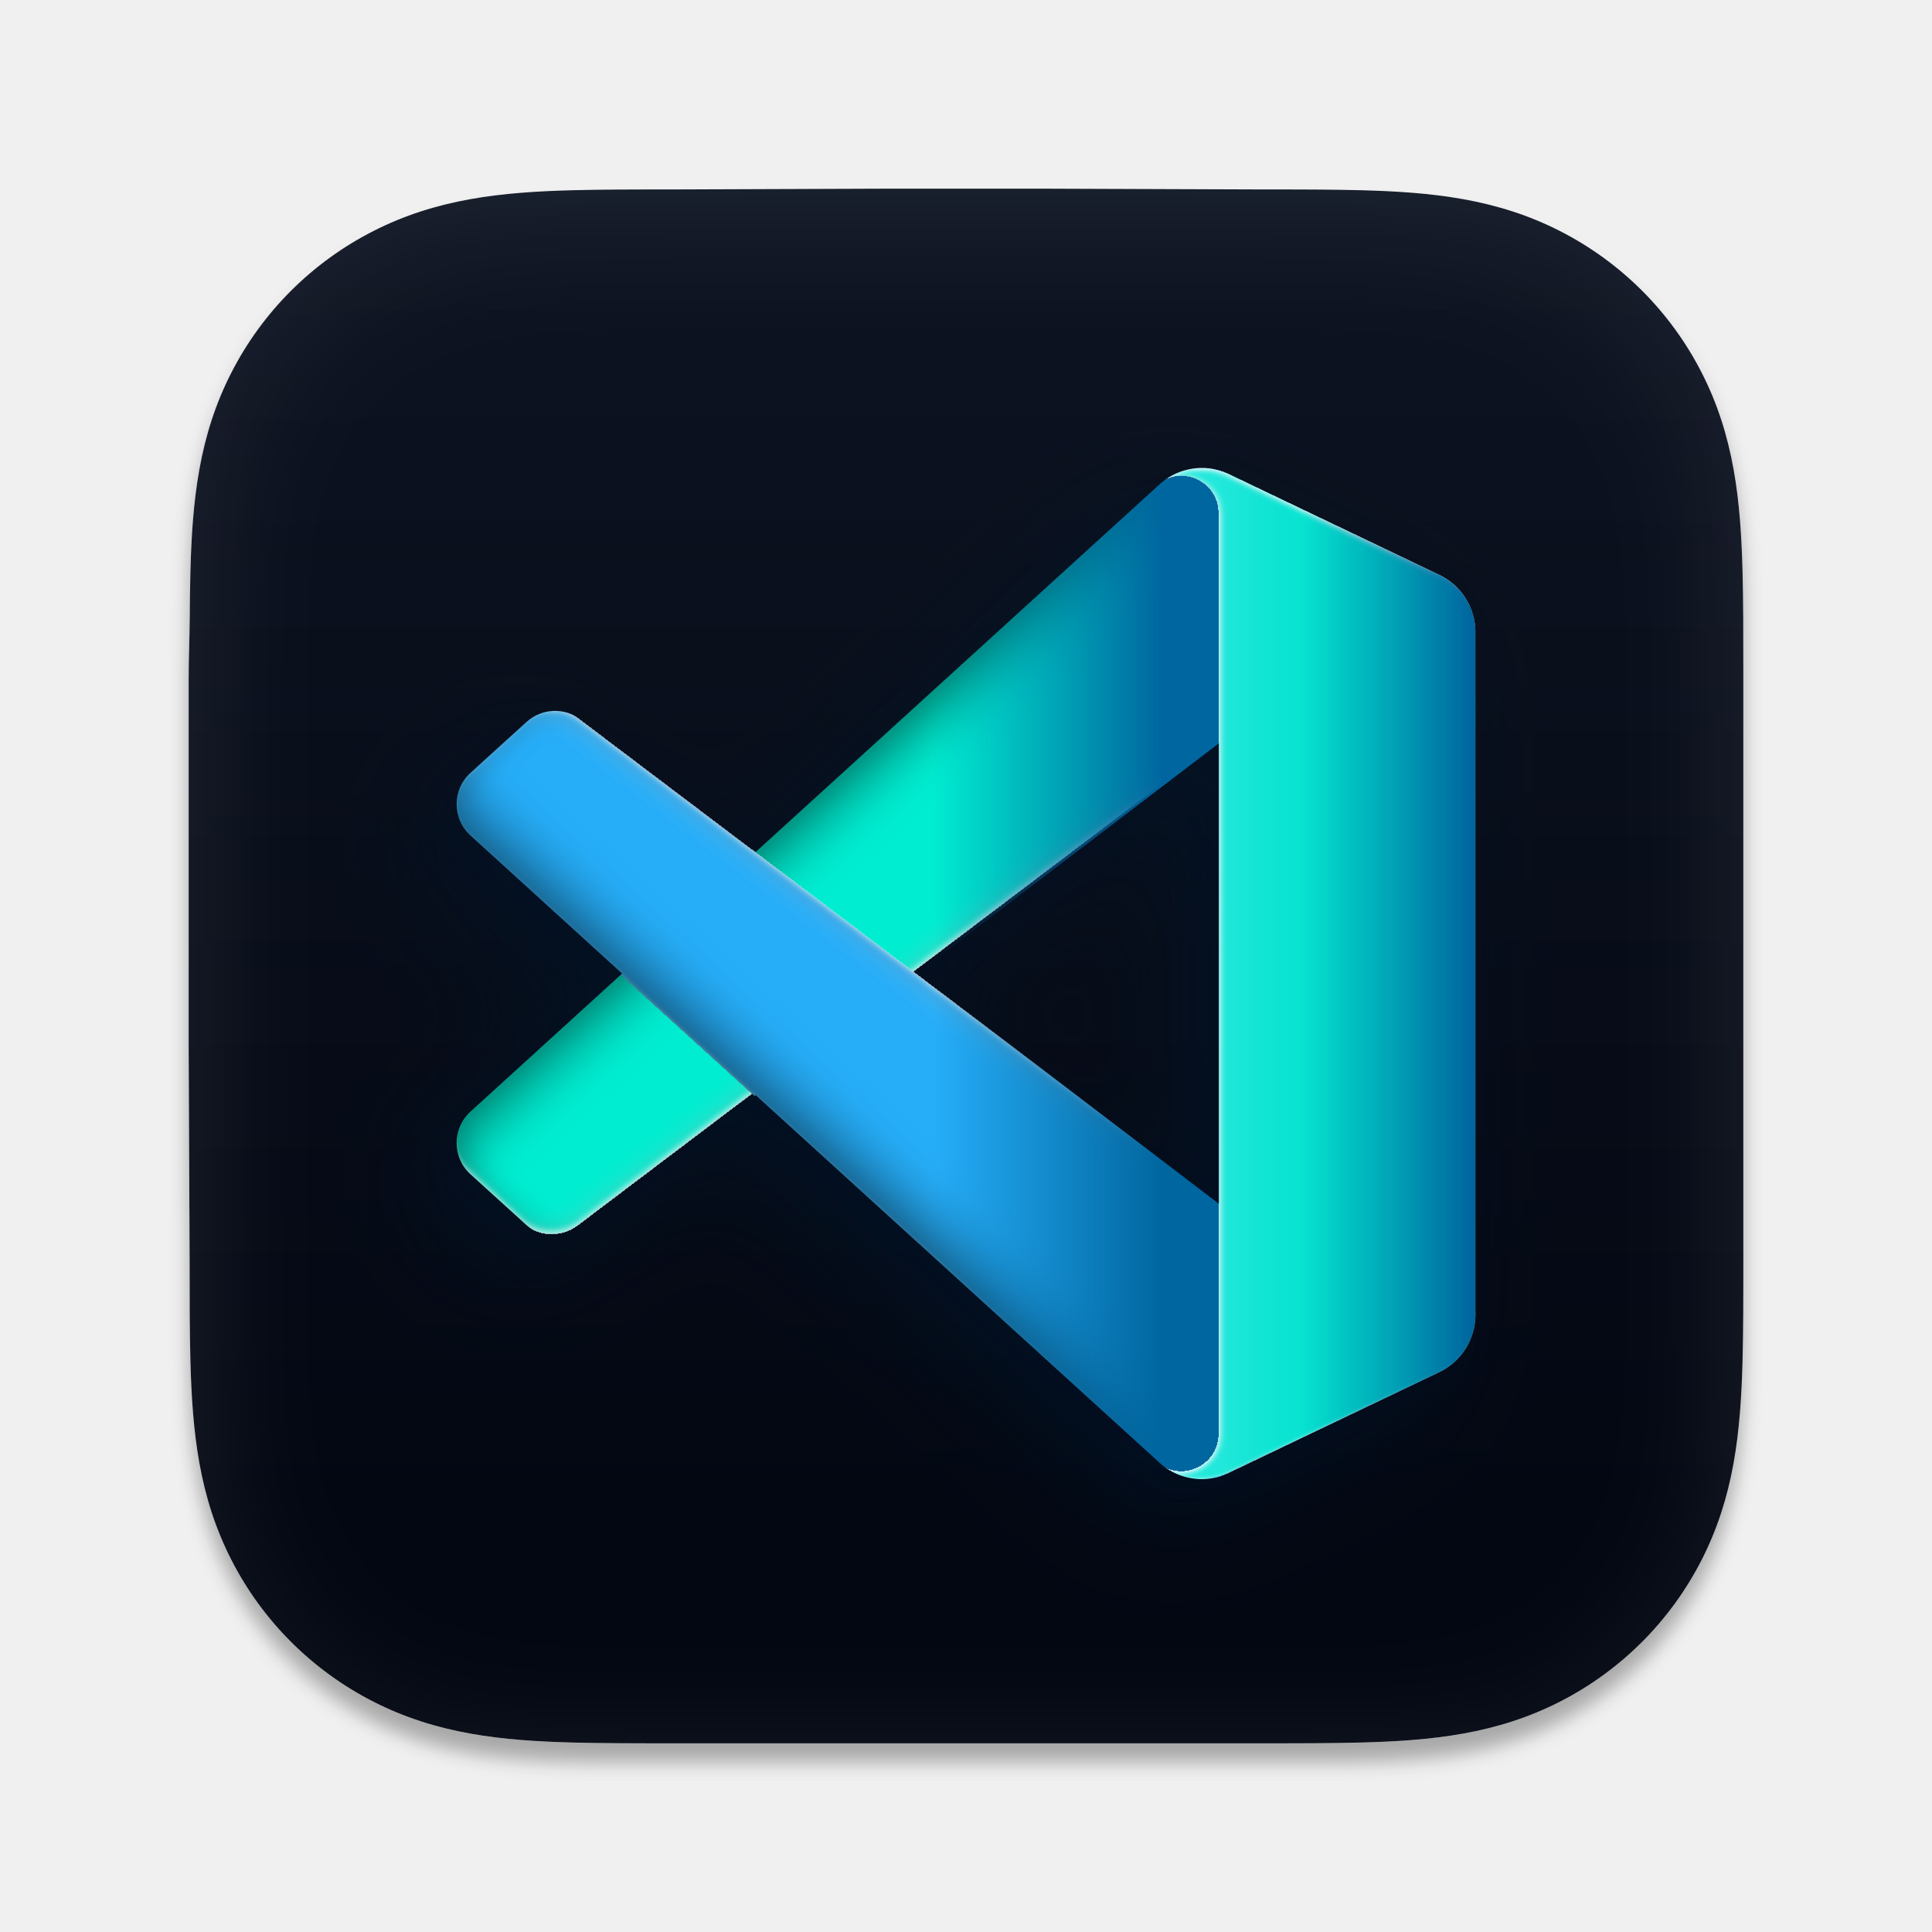
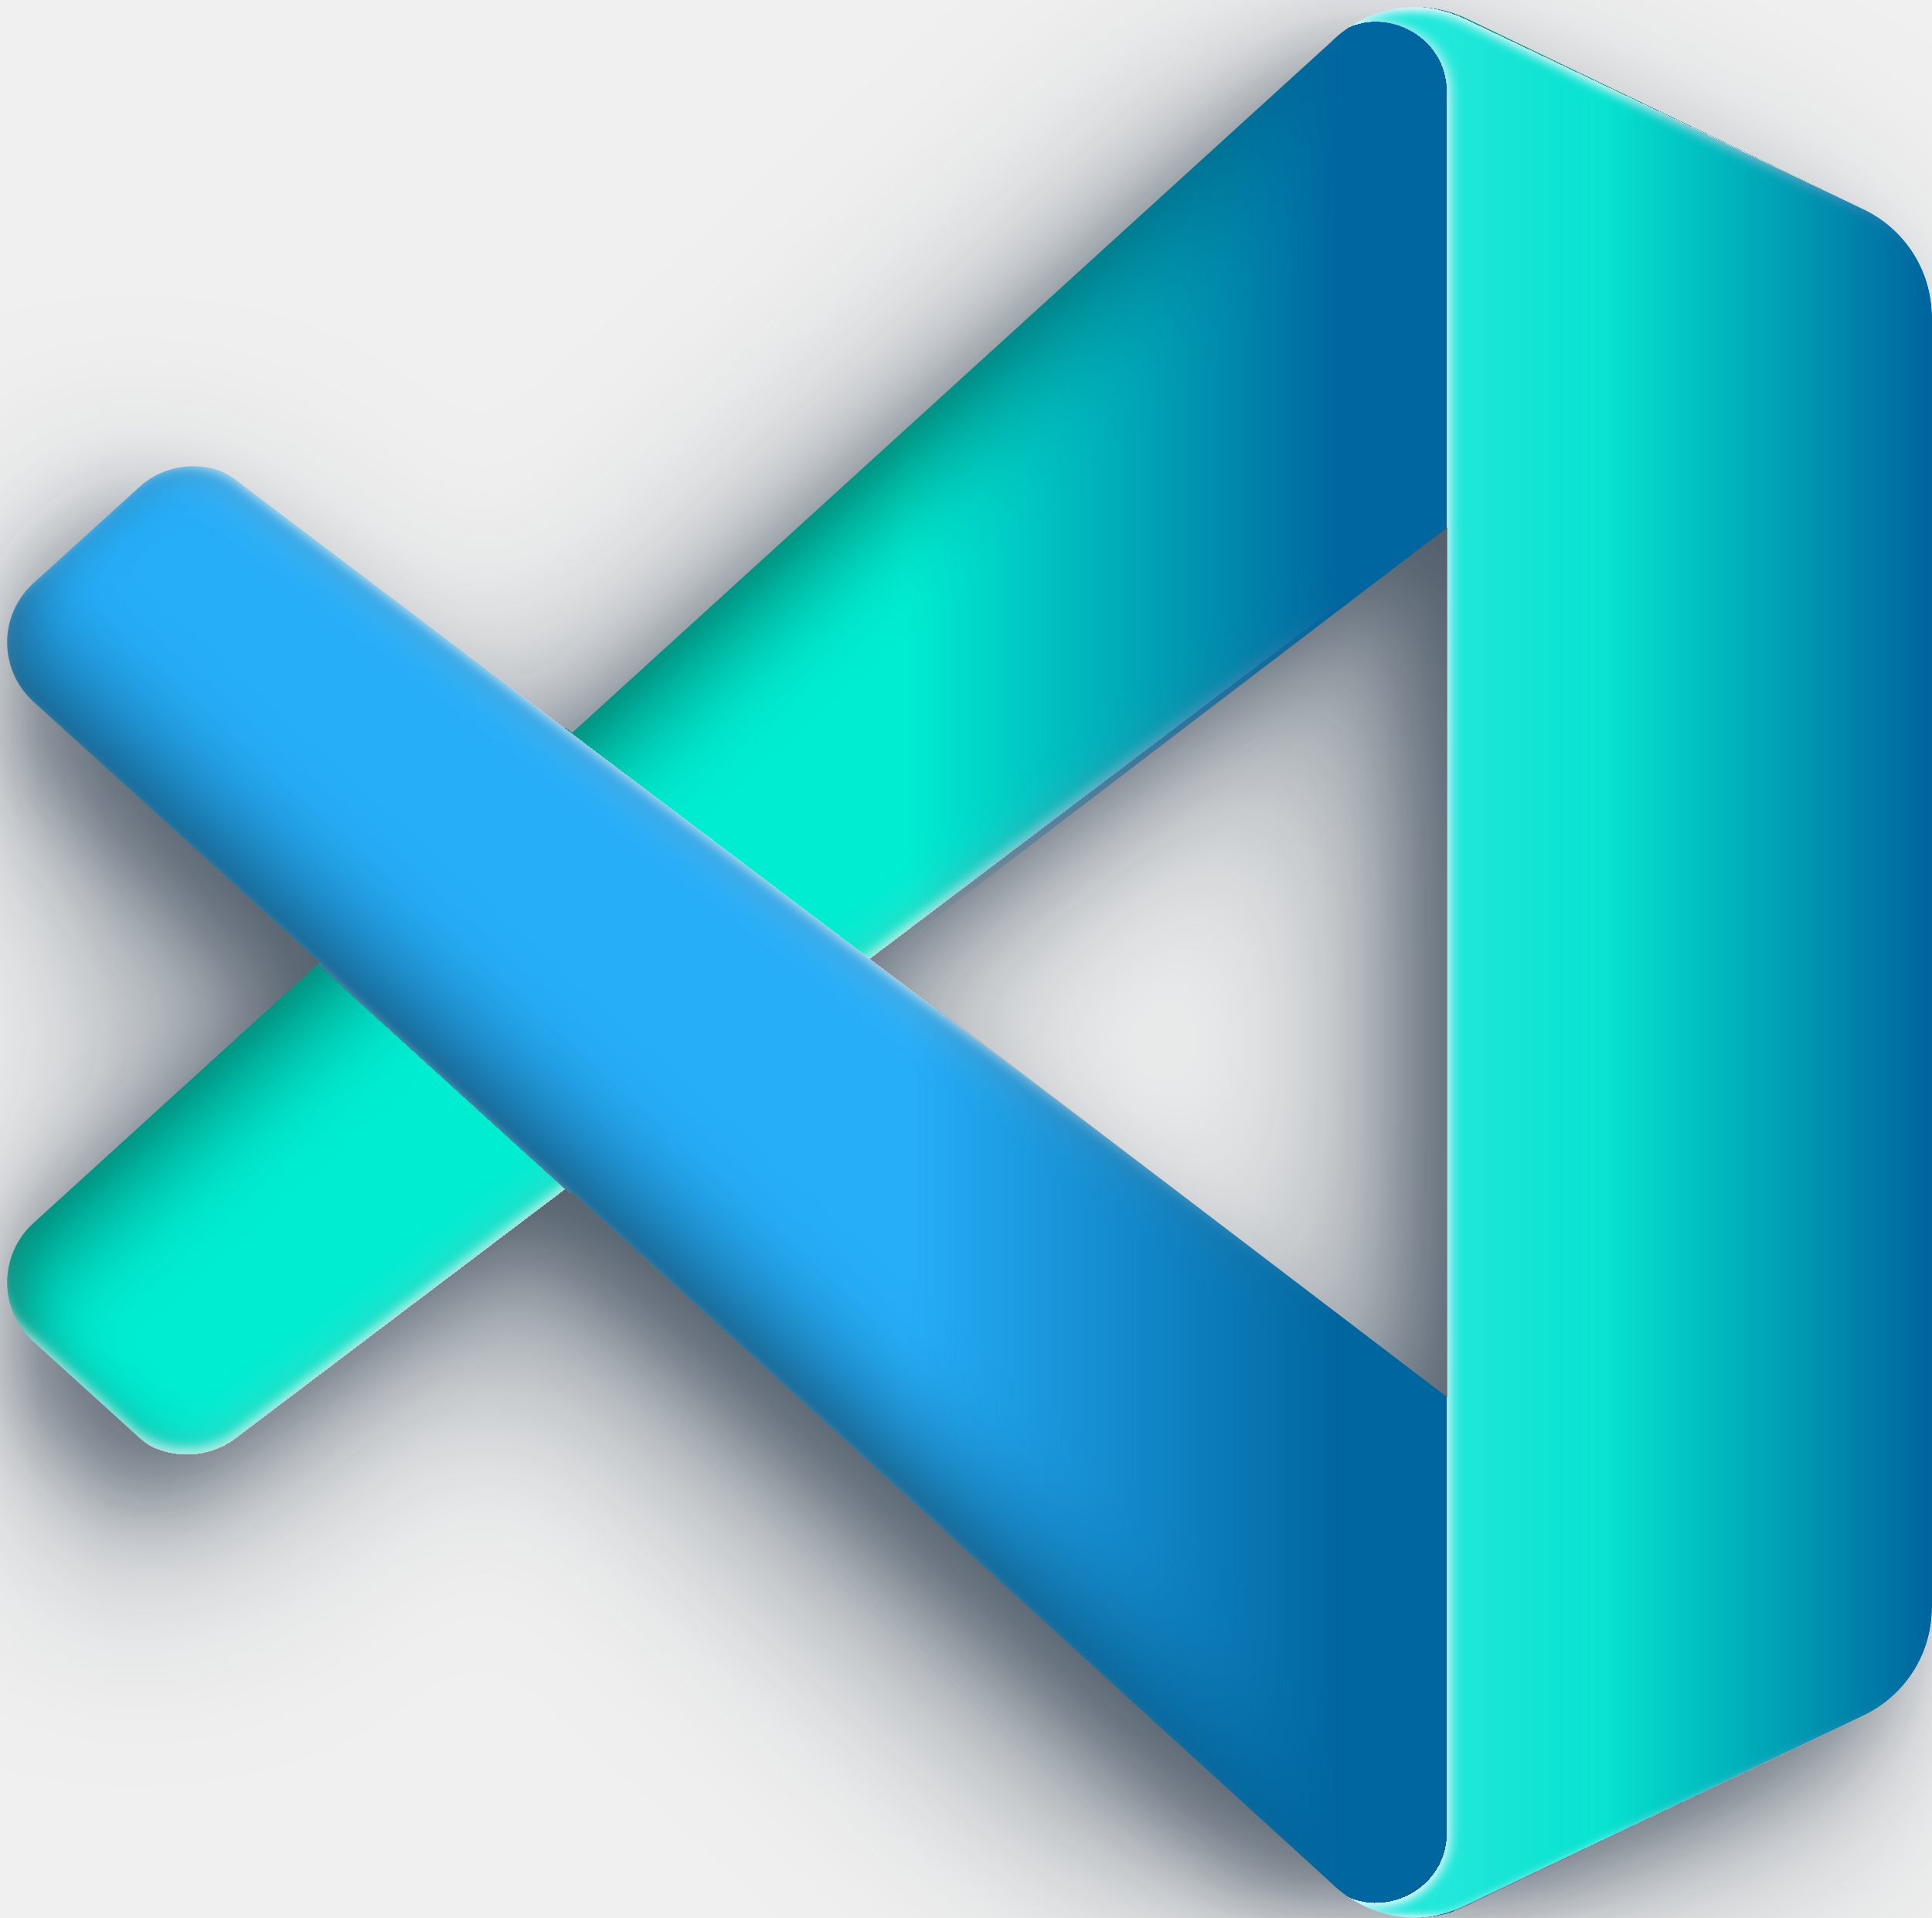
- <svg xmlns="http://www.w3.org/2000/svg" width="1024" height="1024" viewBox="0 0 1024 1024" fill="none">
+ <svg xmlns="http://www.w3.org/2000/svg" fill="none" viewBox="82 40 542 538">
  <g filter="url(#a)">
-     <path fill-rule="evenodd" clip-rule="evenodd" d="M924 356.627c0-9.782.004-19.565-.056-29.348-.049-8.241-.144-16.48-.368-24.717-.484-17.953-1.543-36.06-4.736-53.813-3.238-18.008-8.526-34.769-16.859-51.132a172.08 172.08 0 0 0-75.235-75.199c-16.38-8.335-33.159-13.621-51.188-16.858-17.755-3.188-35.867-4.245-53.82-4.73-8.243-.223-16.485-.317-24.73-.368-9.788-.06-19.576-.055-29.364-.055L553.997 100h-85l-111.636.407c-9.807 0-19.614-.005-29.421.055-8.262.051-16.52.145-24.779.368-17.994.485-36.147 1.543-53.944 4.735-18.053 3.236-34.857 8.52-51.259 16.849a172.4 172.4 0 0 0-43.667 31.644 172 172 0 0 0-31.718 43.552c-8.356 16.371-13.654 33.142-16.9 51.16-3.196 17.746-4.255 35.847-4.742 53.792-.222 8.238-.318 16.477-.368 24.717-.06 9.784-.563 21.937-.563 31.72l.003 110.09-.003 85.909.508 112.429c0 9.796-.004 19.592.055 29.388.05 8.252.146 16.502.369 24.751.486 17.976 1.547 36.109 4.746 53.886 3.245 18.032 8.542 34.817 16.891 51.201a172.2 172.2 0 0 0 31.722 43.619 172.4 172.4 0 0 0 43.659 31.684c16.412 8.346 33.224 13.639 51.288 16.88 17.789 3.193 35.936 4.252 53.923 4.737 8.259.223 16.518.318 24.78.368 9.807.06 19.613.056 29.42.056l112.645.003h85.211l112.427-.004c9.788 0 19.576.005 29.364-.055 8.245-.05 16.487-.145 24.73-.368 17.96-.486 36.078-1.546 53.841-4.741 18.018-3.241 34.789-8.532 51.16-16.873a172.2 172.2 0 0 0 75.239-75.299c8.338-16.392 13.626-33.185 16.866-51.229 3.19-17.77 4.248-35.896 4.733-53.865.223-8.25.318-16.5.367-24.751.061-9.796.056-19.592.056-29.388l-.006-112.429v-85.999z" fill="url(#b)" />
+     <path fill-rule="evenodd" clip-rule="evenodd" d="M466.923 575.709a33.68 33.68 0 0 0 26.789-1.027l111.177-53.375C616.571 515.698 624 503.9 624 490.959V129.042c0-12.942-7.429-24.738-19.111-30.347L493.712 45.318a33.68 33.68 0 0 0-34.338 3.088 33.6 33.6 0 0 0-4.021 3.43L242.517 245.569l-92.706-70.212c-8.63-6.536-20.701-6.001-28.717 1.274L91.36 203.617c-9.804 8.898-9.815 24.287-.024 33.2l80.398 73.182-80.398 73.183c-9.791 8.913-9.78 24.302.024 33.2l29.734 26.986c8.016 7.275 20.087 7.81 28.717 1.275l92.706-70.214 212.836 193.735a33.6 33.6 0 0 0 11.57 7.545M488 188 328 310l160 122z" fill="#000" fill-opacity=".01" />
  </g>
-   <g filter="url(#c)">
-     <mask id="d" style="mask-type:luminance" maskUnits="userSpaceOnUse" x="100" y="100" width="824" height="824">
-       <path fill-rule="evenodd" clip-rule="evenodd" d="M924 356.627c0-9.782.004-19.565-.056-29.348-.049-8.241-.144-16.48-.368-24.717-.484-17.953-1.543-36.06-4.736-53.813-3.238-18.008-8.526-34.769-16.859-51.132a172.08 172.08 0 0 0-75.235-75.199c-16.38-8.335-33.159-13.621-51.188-16.858-17.755-3.188-35.867-4.245-53.82-4.73-8.243-.223-16.485-.317-24.73-.368-9.788-.06-19.576-.055-29.364-.055L553.997 100h-85l-111.636.407c-9.807 0-19.614-.005-29.421.055-8.262.051-16.52.145-24.779.368-17.994.485-36.147 1.543-53.944 4.735-18.053 3.236-34.857 8.52-51.259 16.849a172.4 172.4 0 0 0-43.667 31.644 172 172 0 0 0-31.718 43.552c-8.356 16.371-13.654 33.142-16.9 51.16-3.196 17.746-4.255 35.847-4.742 53.792-.222 8.238-.318 16.477-.368 24.717-.06 9.784-.563 21.937-.563 31.72l.003 110.09-.003 85.909.508 112.429c0 9.796-.004 19.592.055 29.388.05 8.252.146 16.502.369 24.751.486 17.976 1.547 36.109 4.746 53.886 3.245 18.032 8.542 34.817 16.891 51.201a172.2 172.2 0 0 0 31.722 43.619 172.4 172.4 0 0 0 43.659 31.684c16.412 8.346 33.224 13.639 51.288 16.88 17.789 3.193 35.936 4.252 53.923 4.737 8.259.223 16.518.318 24.78.368 9.807.06 19.613.056 29.42.056l112.645.003h85.211l112.427-.004c9.788 0 19.576.005 29.364-.055 8.245-.05 16.487-.145 24.73-.368 17.96-.486 36.078-1.546 53.841-4.741 18.018-3.241 34.789-8.532 51.16-16.873a172.2 172.2 0 0 0 75.239-75.299c8.338-16.392 13.626-33.185 16.866-51.229 3.19-17.77 4.248-35.896 4.733-53.865.223-8.25.318-16.5.367-24.751.061-9.796.056-19.592.056-29.388l-.006-112.429v-85.999z" fill="#fff" />
+   <mask id="b" style="mask-type:luminance" maskUnits="userSpaceOnUse" x="84" y="42" width="540" height="536">
+     <path fill-rule="evenodd" clip-rule="evenodd" d="M466.923 575.709a33.68 33.68 0 0 0 26.789-1.027l111.177-53.375C616.571 515.698 624 503.9 624 490.959V129.042c0-12.942-7.429-24.738-19.111-30.347L493.712 45.318a33.68 33.68 0 0 0-34.338 3.088 33.6 33.6 0 0 0-4.021 3.43L242.517 245.569l-92.706-70.212c-8.63-6.536-20.701-6.001-28.717 1.274L91.36 203.617c-9.804 8.898-9.815 24.287-.024 33.2l80.398 73.182-80.398 73.183c-9.791 8.913-9.78 24.302.024 33.2l29.734 26.986c8.016 7.275 20.087 7.81 28.717 1.275l92.706-70.214 212.836 193.735a33.6 33.6 0 0 0 11.57 7.545M488 188 328 310l160 122z" fill="#fff" />
+   </mask>
+   <g mask="url(#b)">
+     <g filter="url(#c)">
+       <path d="M604.832 96.884 493.224 43.33c-12.917-6.198-28.357-3.583-38.496 6.52L89.363 381.846c-9.827 8.93-9.816 24.35.025 33.265l29.844 27.039c8.045 7.289 20.161 7.826 28.823 1.277l439.983-332.648C602.799 99.619 624 110.11 624 128.576v-1.292c0-12.961-7.45-24.776-19.168-30.4" fill="#00EDD1" />
+     </g>
+     <g filter="url(#d)">
+       <path d="m604.832 521.116-111.608 53.555c-12.917 6.198-28.357 3.583-38.496-6.52L89.363 236.154c-9.827-8.93-9.816-24.35.025-33.265l29.844-27.039c8.045-7.289 20.161-7.826 28.823-1.277l439.983 332.648c14.761 11.16 35.962.669 35.962-17.797v1.292c0 12.961-7.45 24.776-19.168 30.4" fill="#26AEF9" />
+     </g>
+     <path fill="url(#e)" d="M86 10h404v580H86z" />
+     <g filter="url(#f)">
+       <path d="M492.667 574.681c-12.978 6.182-28.484 3.57-38.667-6.515 12.546 12.425 34 3.624 34-13.95V65.784c0-17.574-21.454-26.375-34-13.948 10.183-10.086 25.689-12.7 38.667-6.518l112.068 53.377C616.512 104.304 624 116.1 624 129.042V490.96c0 12.942-7.488 24.738-19.265 30.347z" fill="#00EDD1" />
+     </g>
+     <mask id="g" style="mask-type:luminance" maskUnits="userSpaceOnUse" x="454" y="42" width="170" height="536">
+       <path d="M492.667 574.681c-12.978 6.182-28.484 3.57-38.667-6.515 12.546 12.425 34 3.624 34-13.95V65.784c0-17.574-21.454-26.375-34-13.948 10.183-10.086 25.689-12.7 38.667-6.518l112.068 53.377C616.512 104.304 624 116.1 624 129.042V490.96c0 12.942-7.488 24.738-19.265 30.347z" fill="#fff" />
    </mask>
-     <g mask="url(#d)">
-       <path fill="url(#e)" d="M55 55h914v914H55z" />
-     </g>
-   </g>
-   <g filter="url(#f)">
-     <path fill-rule="evenodd" clip-rule="evenodd" d="M624.923 781.709a33.68 33.68 0 0 0 26.789-1.027l111.177-53.375C774.571 721.698 782 709.9 782 696.959V335.042c0-12.942-7.429-24.738-19.111-30.347l-111.177-53.377a33.69 33.69 0 0 0-34.338 3.088 33.6 33.6 0 0 0-4.021 3.43L400.517 451.569l-92.706-70.212c-8.63-6.536-20.701-6.001-28.717 1.274l-29.734 26.986c-9.804 8.898-9.815 24.287-.024 33.2l80.398 73.182-80.398 73.183c-9.791 8.913-9.78 24.302.024 33.2l29.734 26.986c8.016 7.275 20.087 7.81 28.717 1.275l92.706-70.214 212.836 193.735a33.6 33.6 0 0 0 11.57 7.545M646 394 486 516l160 122z" fill="#000" fill-opacity=".01" />
-   </g>
-   <mask id="g" style="mask-type:luminance" maskUnits="userSpaceOnUse" x="242" y="248" width="540" height="536">
-     <path fill-rule="evenodd" clip-rule="evenodd" d="M624.923 781.709a33.68 33.68 0 0 0 26.789-1.027l111.177-53.375C774.571 721.698 782 709.9 782 696.959V335.042c0-12.942-7.429-24.738-19.111-30.347l-111.177-53.377a33.69 33.69 0 0 0-34.338 3.088 33.6 33.6 0 0 0-4.021 3.43L400.517 451.569l-92.706-70.212c-8.63-6.536-20.701-6.001-28.717 1.274l-29.734 26.986c-9.804 8.898-9.815 24.287-.024 33.2l80.398 73.182-80.398 73.183c-9.791 8.913-9.78 24.302.024 33.2l29.734 26.986c8.016 7.275 20.087 7.81 28.717 1.275l92.706-70.214 212.836 193.735a33.6 33.6 0 0 0 11.57 7.545M646 394 486 516l160 122z" fill="#fff" />
-   </mask>
-   <g mask="url(#g)">
-     <g filter="url(#h)">
-       <path d="m762.832 302.884-111.608-53.555c-12.917-6.198-28.357-3.583-38.496 6.52L247.363 587.846c-9.827 8.93-9.816 24.35.025 33.265l29.844 27.039c8.045 7.289 20.161 7.826 28.823 1.277l439.983-332.648c14.761-11.16 35.962-.669 35.962 17.797v-1.292c0-12.961-7.45-24.776-19.168-30.4" fill="#00EDD1" />
-     </g>
-     <g filter="url(#i)">
-       <path d="m762.832 727.116-111.608 53.555c-12.917 6.198-28.357 3.583-38.496-6.52L247.363 442.154c-9.827-8.93-9.816-24.35.025-33.265l29.844-27.039c8.045-7.289 20.161-7.826 28.823-1.277l439.983 332.648c14.761 11.16 35.962.669 35.962-17.797v1.292c0 12.961-7.45 24.776-19.168 30.4" fill="#26AEF9" />
-     </g>
-     <path fill="url(#j)" d="M244 216h404v580H244z" />
-     <g filter="url(#k)">
-       <path d="M650.667 780.681c-12.978 6.182-28.484 3.57-38.667-6.515 12.546 12.425 34 3.624 34-13.95V271.784c0-17.574-21.454-26.375-34-13.948 10.183-10.086 25.689-12.699 38.667-6.518l112.068 53.377C774.512 310.304 782 322.1 782 335.042V696.96c0 12.942-7.488 24.738-19.265 30.347z" fill="#00EDD1" />
-     </g>
-     <mask id="l" style="mask-type:luminance" maskUnits="userSpaceOnUse" x="612" y="248" width="170" height="536">
-       <path d="M650.667 780.681c-12.978 6.182-28.484 3.57-38.667-6.515 12.546 12.425 34 3.624 34-13.95V271.784c0-17.574-21.454-26.375-34-13.948 10.183-10.086 25.689-12.699 38.667-6.518l112.068 53.377C774.512 310.304 782 322.1 782 335.042V696.96c0 12.942-7.488 24.738-19.265 30.347z" fill="#fff" />
-     </mask>
-     <g mask="url(#l)">
-       <path fill="url(#m)" d="M240 248h542v536H240z" />
-       <path fill="url(#n)" d="M240 248h542v536H240z" />
+     <g mask="url(#g)">
+       <path fill="url(#h)" d="M82 42h542v536H82z" />
+       <path fill="url(#i)" d="M82 42h542v536H82z" />
    </g>
  </g>
  <defs>
-     <filter id="a" x="90" y="100" width="844" height="844" filterUnits="userSpaceOnUse" color-interpolation-filters="sRGB">
-       <feFlood flood-opacity="0" result="BackgroundImageFix" />
-       <feColorMatrix in="SourceAlpha" values="0 0 0 0 0 0 0 0 0 0 0 0 0 0 0 0 0 0 127 0" result="hardAlpha" />
-       <feOffset dy="10" />
-       <feGaussianBlur stdDeviation="5" />
-       <feColorMatrix values="0 0 0 0 0 0 0 0 0 0 0 0 0 0 0 0 0 0 0.3 0" />
-       <feBlend in2="BackgroundImageFix" result="effect1_dropShadow_101_24" />
-       <feBlend in="SourceGraphic" in2="effect1_dropShadow_101_24" result="shape" />
-     </filter>
-     <filter id="c" x="100" y="100" width="824" height="836" filterUnits="userSpaceOnUse" color-interpolation-filters="sRGB">
-       <feFlood flood-opacity="0" result="BackgroundImageFix" />
-       <feBlend in="SourceGraphic" in2="BackgroundImageFix" result="shape" />
-       <feColorMatrix in="SourceAlpha" values="0 0 0 0 0 0 0 0 0 0 0 0 0 0 0 0 0 0 127 0" result="hardAlpha" />
-       <feOffset dy="12" />
-       <feGaussianBlur stdDeviation="35" />
-       <feComposite in2="hardAlpha" operator="arithmetic" k2="-1" k3="1" />
-       <feColorMatrix values="0 0 0 0 1 0 0 0 0 1 0 0 0 0 1 0 0 0 0.07 0" />
-       <feBlend in2="shape" result="effect1_innerShadow_101_24" />
-     </filter>
-     <filter id="f" x="158" y="206" width="668" height="664" filterUnits="userSpaceOnUse" color-interpolation-filters="sRGB">
+     <filter id="a" x="0" y="0" width="668" height="664" filterUnits="userSpaceOnUse" color-interpolation-filters="sRGB">
      <feFlood flood-opacity="0" result="BackgroundImageFix" />
      <feColorMatrix in="SourceAlpha" values="0 0 0 0 0 0 0 0 0 0 0 0 0 0 0 0 0 0 127 0" result="hardAlpha" />
      <feOffset dx="-12" dy="12" />
      <feGaussianBlur stdDeviation="11.5" />
      <feColorMatrix values="0 0 0 0 0.003 0 0 0 0 0.049 0 0 0 0 0.138 0 0 0 0.338 0" />
-       <feBlend in2="BackgroundImageFix" result="effect1_dropShadow_101_24" />
+       <feBlend in2="BackgroundImageFix" result="effect1_dropShadow_202_207" />
      <feColorMatrix in="SourceAlpha" values="0 0 0 0 0 0 0 0 0 0 0 0 0 0 0 0 0 0 127 0" result="hardAlpha" />
      <feOffset dx="-20" dy="22" />
      <feGaussianBlur stdDeviation="32" />
      <feColorMatrix values="0 0 0 0 0 0 0 0 0 0.085 0 0 0 0 0.163 0 0 0 0.5 0" />
-       <feBlend in2="effect1_dropShadow_101_24" result="effect2_dropShadow_101_24" />
-       <feBlend in="SourceGraphic" in2="effect2_dropShadow_101_24" result="shape" />
+       <feBlend in2="effect1_dropShadow_202_207" result="effect2_dropShadow_202_207" />
+       <feBlend in="SourceGraphic" in2="effect2_dropShadow_202_207" result="shape" />
    </filter>
-     <filter id="h" x="236" y="242" width="552" height="432" filterUnits="userSpaceOnUse" color-interpolation-filters="sRGB">
+     <filter id="c" x="78" y="36" width="552" height="432" filterUnits="userSpaceOnUse" color-interpolation-filters="sRGB">
      <feFlood flood-opacity="0" result="BackgroundImageFix" />
      <feBlend in="SourceGraphic" in2="BackgroundImageFix" result="shape" />
      <feColorMatrix in="SourceAlpha" values="0 0 0 0 0 0 0 0 0 0 0 0 0 0 0 0 0 0 127 0" result="hardAlpha" />
      <feOffset dx="2" dy="2" />
      <feGaussianBlur stdDeviation="8" />
      <feComposite in2="hardAlpha" operator="arithmetic" k2="-1" k3="1" />
      <feColorMatrix values="0 0 0 0 0 0 0 0 0 0 0 0 0 0 0 0 0 0 0.307 0" />
-       <feBlend in2="shape" result="effect1_innerShadow_101_24" />
+       <feBlend in2="shape" result="effect1_innerShadow_202_207" />
      <feColorMatrix in="SourceAlpha" values="0 0 0 0 0 0 0 0 0 0 0 0 0 0 0 0 0 0 127 0" result="hardAlpha" />
      <feOffset dx="6" dy="20" />
      <feGaussianBlur stdDeviation="11.5" />
      <feComposite in2="hardAlpha" operator="arithmetic" k2="-1" k3="1" />
      <feColorMatrix values="0 0 0 0 0 0 0 0 0 0 0 0 0 0 0 0 0 0 0.28 0" />
-       <feBlend in2="effect1_innerShadow_101_24" result="effect2_innerShadow_101_24" />
+       <feBlend in2="effect1_innerShadow_202_207" result="effect2_innerShadow_202_207" />
      <feColorMatrix in="SourceAlpha" values="0 0 0 0 0 0 0 0 0 0 0 0 0 0 0 0 0 0 127 0" result="hardAlpha" />
      <feOffset dy="-2" />
      <feGaussianBlur stdDeviation="1.5" />
      <feComposite in2="hardAlpha" operator="arithmetic" k2="-1" k3="1" />
      <feColorMatrix values="0 0 0 0 1 0 0 0 0 1 0 0 0 0 1 0 0 0 0.614 0" />
-       <feBlend in2="effect2_innerShadow_101_24" result="effect3_innerShadow_101_24" />
+       <feBlend in2="effect2_innerShadow_202_207" result="effect3_innerShadow_202_207" />
      <feColorMatrix in="SourceAlpha" values="0 0 0 0 0 0 0 0 0 0 0 0 0 0 0 0 0 0 127 0" result="hardAlpha" />
      <feOffset dx="-4" dy="-4" />
      <feGaussianBlur stdDeviation="5.5" />
      <feComposite in2="hardAlpha" operator="arithmetic" k2="-1" k3="1" />
      <feColorMatrix values="0 0 0 0 1 0 0 0 0 1 0 0 0 0 1 0 0 0 0.174 0" />
-       <feBlend in2="effect3_innerShadow_101_24" result="effect4_innerShadow_101_24" />
+       <feBlend in2="effect3_innerShadow_202_207" result="effect4_innerShadow_202_207" />
    </filter>
-     <filter id="i" x="236" y="356" width="552" height="432" filterUnits="userSpaceOnUse" color-interpolation-filters="sRGB">
+     <filter id="d" x="78" y="150" width="552" height="432" filterUnits="userSpaceOnUse" color-interpolation-filters="sRGB">
      <feFlood flood-opacity="0" result="BackgroundImageFix" />
      <feBlend in="SourceGraphic" in2="BackgroundImageFix" result="shape" />
      <feColorMatrix in="SourceAlpha" values="0 0 0 0 0 0 0 0 0 0 0 0 0 0 0 0 0 0 127 0" result="hardAlpha" />
      <feOffset dx="1" dy="-2" />
      <feGaussianBlur stdDeviation="8" />
      <feComposite in2="hardAlpha" operator="arithmetic" k2="-1" k3="1" />
      <feColorMatrix values="0 0 0 0 0 0 0 0 0 0 0 0 0 0 0 0 0 0 0.308 0" />
-       <feBlend in2="shape" result="effect1_innerShadow_101_24" />
+       <feBlend in2="shape" result="effect1_innerShadow_202_207" />
      <feColorMatrix in="SourceAlpha" values="0 0 0 0 0 0 0 0 0 0 0 0 0 0 0 0 0 0 127 0" result="hardAlpha" />
      <feOffset dx="6" dy="-20" />
      <feGaussianBlur stdDeviation="11.5" />
      <feComposite in2="hardAlpha" operator="arithmetic" k2="-1" k3="1" />
      <feColorMatrix values="0 0 0 0 0 0 0 0 0 0 0 0 0 0 0 0 0 0 0.28 0" />
-       <feBlend in2="effect1_innerShadow_101_24" result="effect2_innerShadow_101_24" />
+       <feBlend in2="effect1_innerShadow_202_207" result="effect2_innerShadow_202_207" />
      <feColorMatrix in="SourceAlpha" values="0 0 0 0 0 0 0 0 0 0 0 0 0 0 0 0 0 0 127 0" result="hardAlpha" />
      <feOffset dy="1" />
      <feGaussianBlur stdDeviation="1.5" />
      <feComposite in2="hardAlpha" operator="arithmetic" k2="-1" k3="1" />
      <feColorMatrix values="0 0 0 0 1 0 0 0 0 1 0 0 0 0 1 0 0 0 0.614 0" />
-       <feBlend in2="effect2_innerShadow_101_24" result="effect3_innerShadow_101_24" />
+       <feBlend in2="effect2_innerShadow_202_207" result="effect3_innerShadow_202_207" />
      <feColorMatrix in="SourceAlpha" values="0 0 0 0 0 0 0 0 0 0 0 0 0 0 0 0 0 0 127 0" result="hardAlpha" />
      <feOffset dx="-4" dy="4" />
      <feGaussianBlur stdDeviation="5.5" />
      <feComposite in2="hardAlpha" operator="arithmetic" k2="-1" k3="1" />
      <feColorMatrix values="0 0 0 0 1 0 0 0 0 1 0 0 0 0 1 0 0 0 0.174 0" />
-       <feBlend in2="effect3_innerShadow_101_24" result="effect4_innerShadow_101_24" />
+       <feBlend in2="effect3_innerShadow_202_207" result="effect4_innerShadow_202_207" />
    </filter>
-     <filter id="k" x="612" y="248" width="172" height="537" filterUnits="userSpaceOnUse" color-interpolation-filters="sRGB">
+     <filter id="f" x="454" y="42" width="172" height="537" filterUnits="userSpaceOnUse" color-interpolation-filters="sRGB">
      <feFlood flood-opacity="0" result="BackgroundImageFix" />
      <feBlend in="SourceGraphic" in2="BackgroundImageFix" result="shape" />
      <feColorMatrix in="SourceAlpha" values="0 0 0 0 0 0 0 0 0 0 0 0 0 0 0 0 0 0 127 0" result="hardAlpha" />
      <feOffset dy="1" />
      <feGaussianBlur stdDeviation="1.5" />
      <feComposite in2="hardAlpha" operator="arithmetic" k2="-1" k3="1" />
      <feColorMatrix values="0 0 0 0 1 0 0 0 0 1 0 0 0 0 1 0 0 0 1 0" />
-       <feBlend in2="shape" result="effect1_innerShadow_101_24" />
+       <feBlend in2="shape" result="effect1_innerShadow_202_207" />
      <feColorMatrix in="SourceAlpha" values="0 0 0 0 0 0 0 0 0 0 0 0 0 0 0 0 0 0 127 0" result="hardAlpha" />
      <feOffset dx="2" />
      <feGaussianBlur stdDeviation="1.5" />
      <feComposite in2="hardAlpha" operator="arithmetic" k2="-1" k3="1" />
      <feColorMatrix values="0 0 0 0 1 0 0 0 0 1 0 0 0 0 1 0 0 0 0.379 0" />
-       <feBlend in2="effect1_innerShadow_101_24" result="effect2_innerShadow_101_24" />
+       <feBlend in2="effect1_innerShadow_202_207" result="effect2_innerShadow_202_207" />
    </filter>
-     <linearGradient id="b" x1="-181.14" y1="100" x2="-181.14" y2="1486.28" gradientUnits="userSpaceOnUse">
-       <stop stop-color="#fff" />
-       <stop offset=".49" stop-color="#EFEFEF" />
-       <stop offset="1" stop-color="silver" />
-     </linearGradient>
-     <linearGradient id="e" x1="-41.677" y1="-138.354" x2="-41.677" y2="969" gradientUnits="userSpaceOnUse">
-       <stop stop-color="#111827" />
-       <stop offset=".85" stop-color="#030712" />
-     </linearGradient>
-     <linearGradient id="j" x1="494.47" y1="694.126" x2="737.7" y2="694.126" gradientUnits="userSpaceOnUse">
+     <linearGradient id="e" x1="336.47" y1="488.126" x2="579.7" y2="488.126" gradientUnits="userSpaceOnUse">
      <stop stop-color="#00669F" stop-opacity="0" />
      <stop offset=".5" stop-color="#00669F" />
    </linearGradient>
-     <linearGradient id="m" x1="689.018" y1="605.662" x2="870.35" y2="605.662" gradientUnits="userSpaceOnUse">
+     <linearGradient id="h" x1="531.018" y1="399.662" x2="712.35" y2="399.662" gradientUnits="userSpaceOnUse">
      <stop stop-color="#00669F" stop-opacity=".01" />
      <stop offset=".5" stop-color="#00669F" />
    </linearGradient>
-     <linearGradient id="n" x1="646.983" y1="571.051" x2="731.304" y2="571.051" gradientUnits="userSpaceOnUse">
+     <linearGradient id="i" x1="488.983" y1="365.051" x2="573.304" y2="365.051" gradientUnits="userSpaceOnUse">
      <stop stop-color="#B4D7FF" stop-opacity=".185" />
      <stop offset="1" stop-color="#006AA8" stop-opacity=".01" />
    </linearGradient>
  </defs>
</svg>
